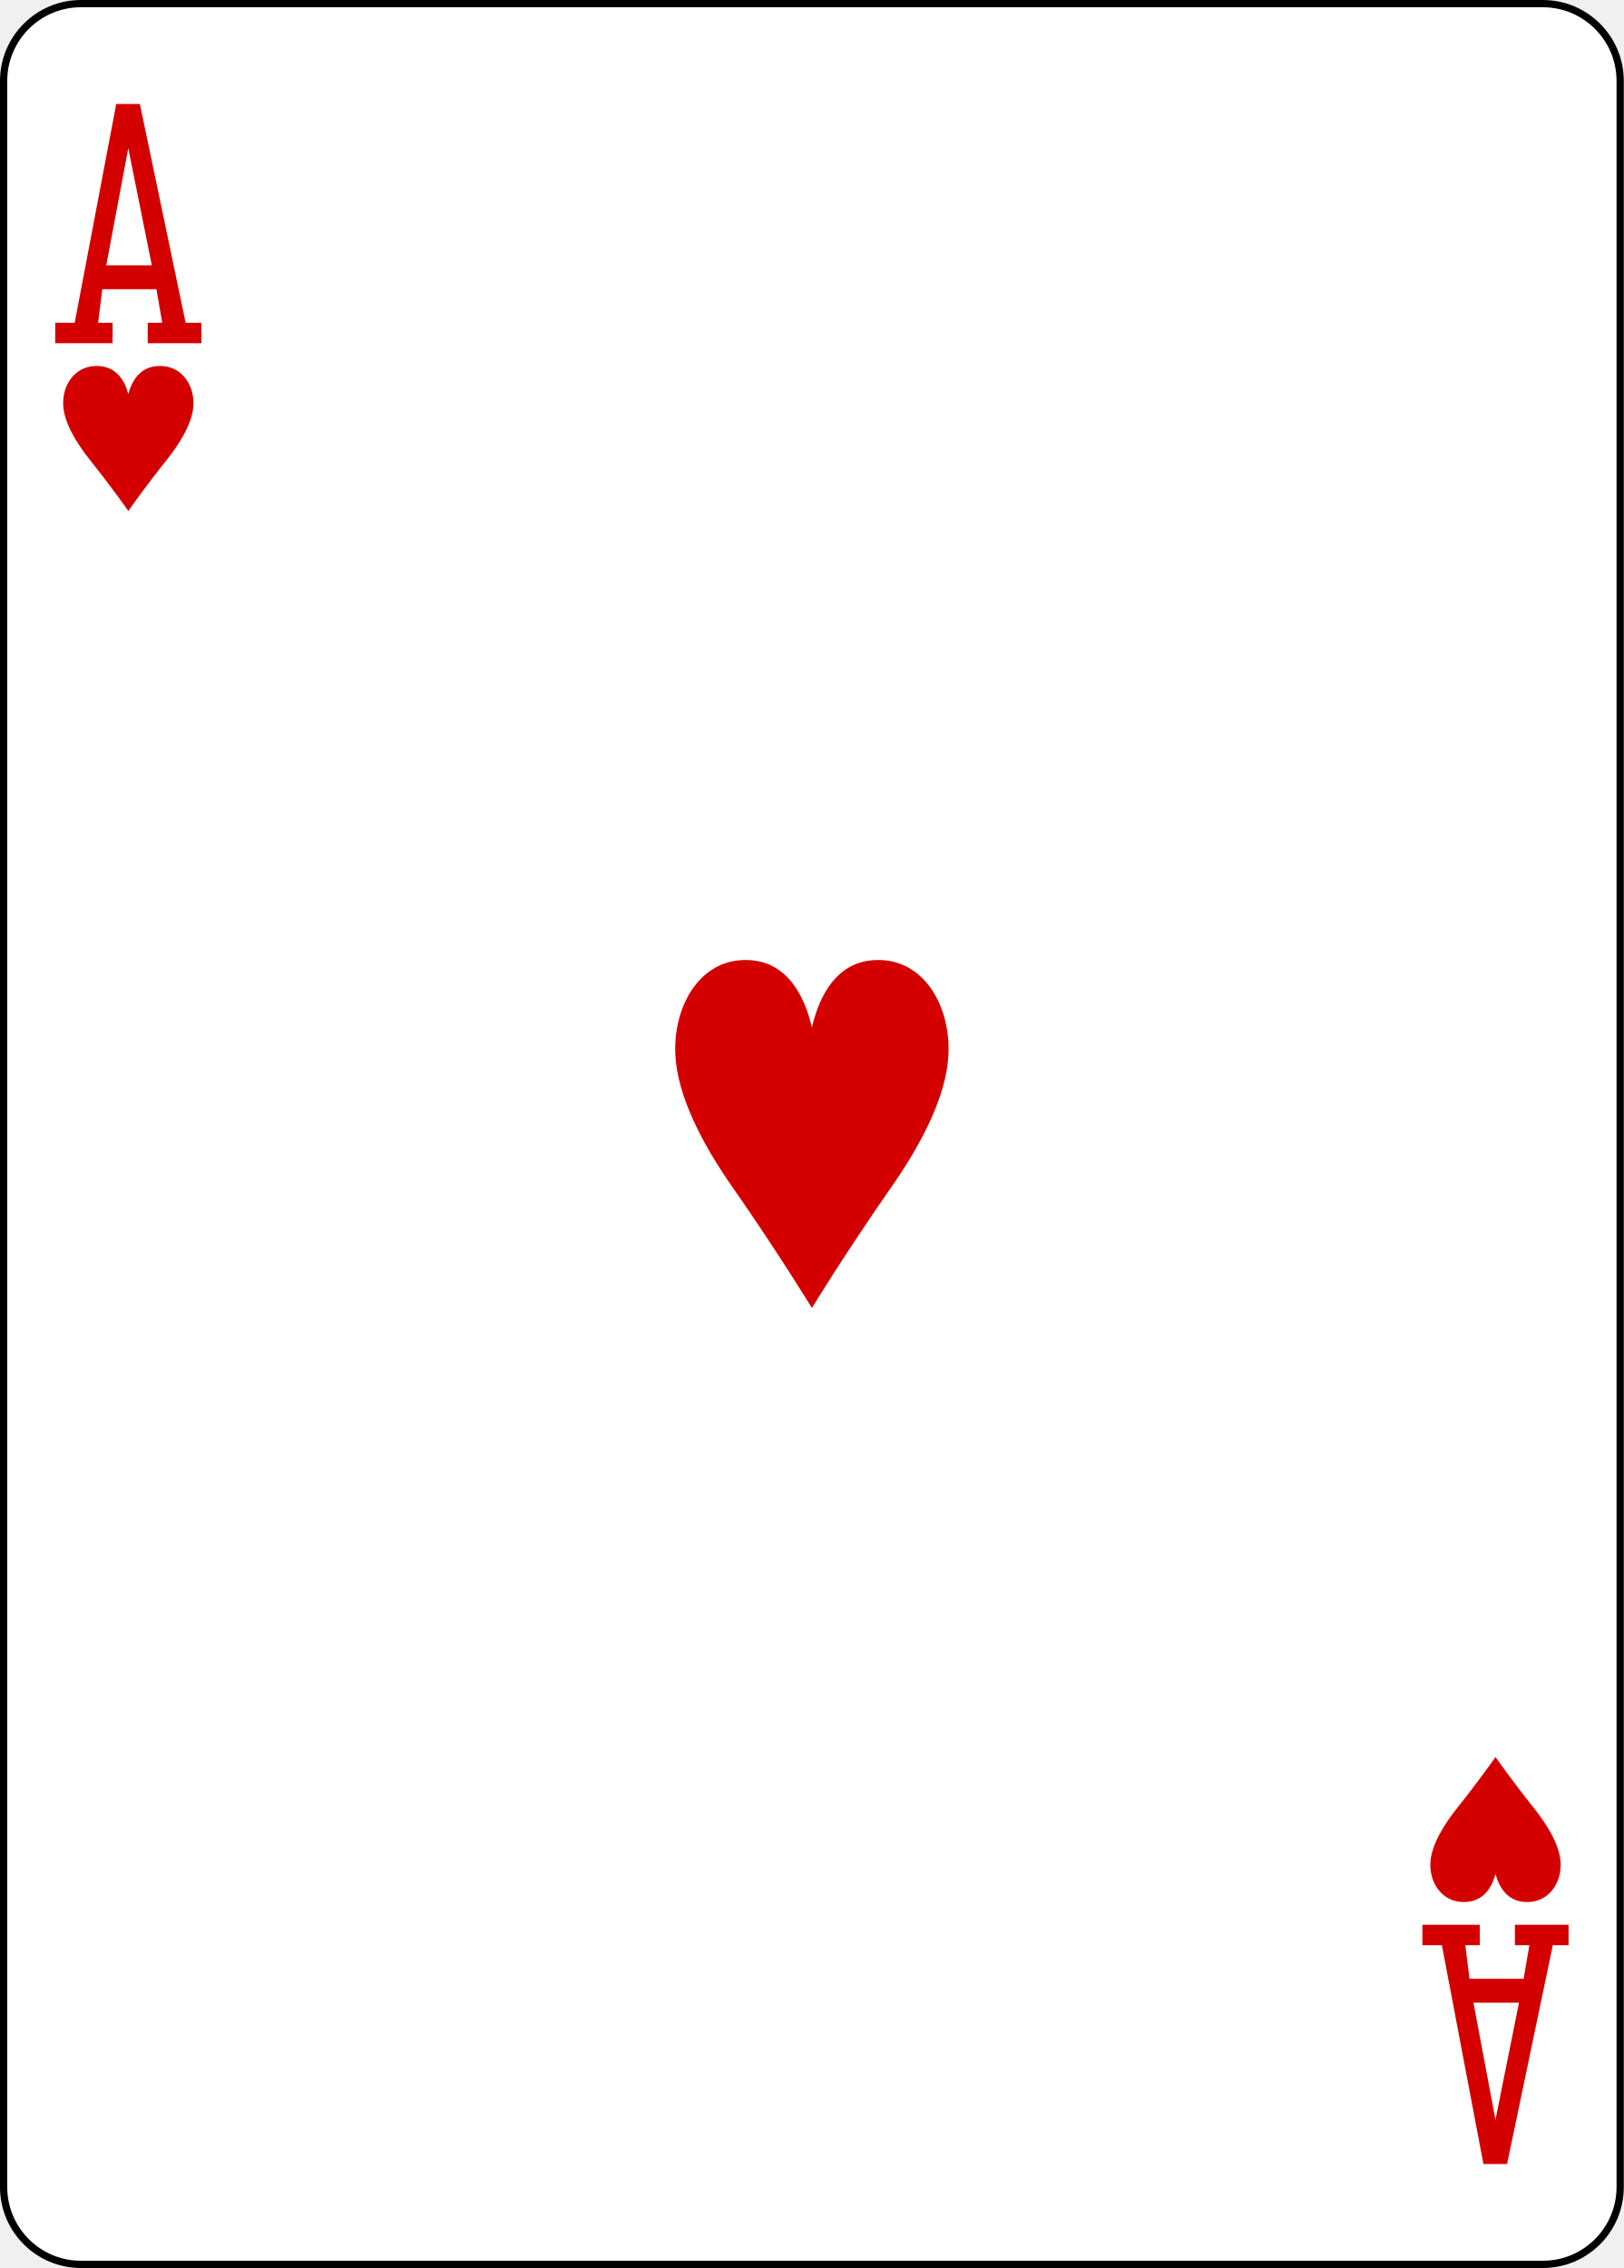
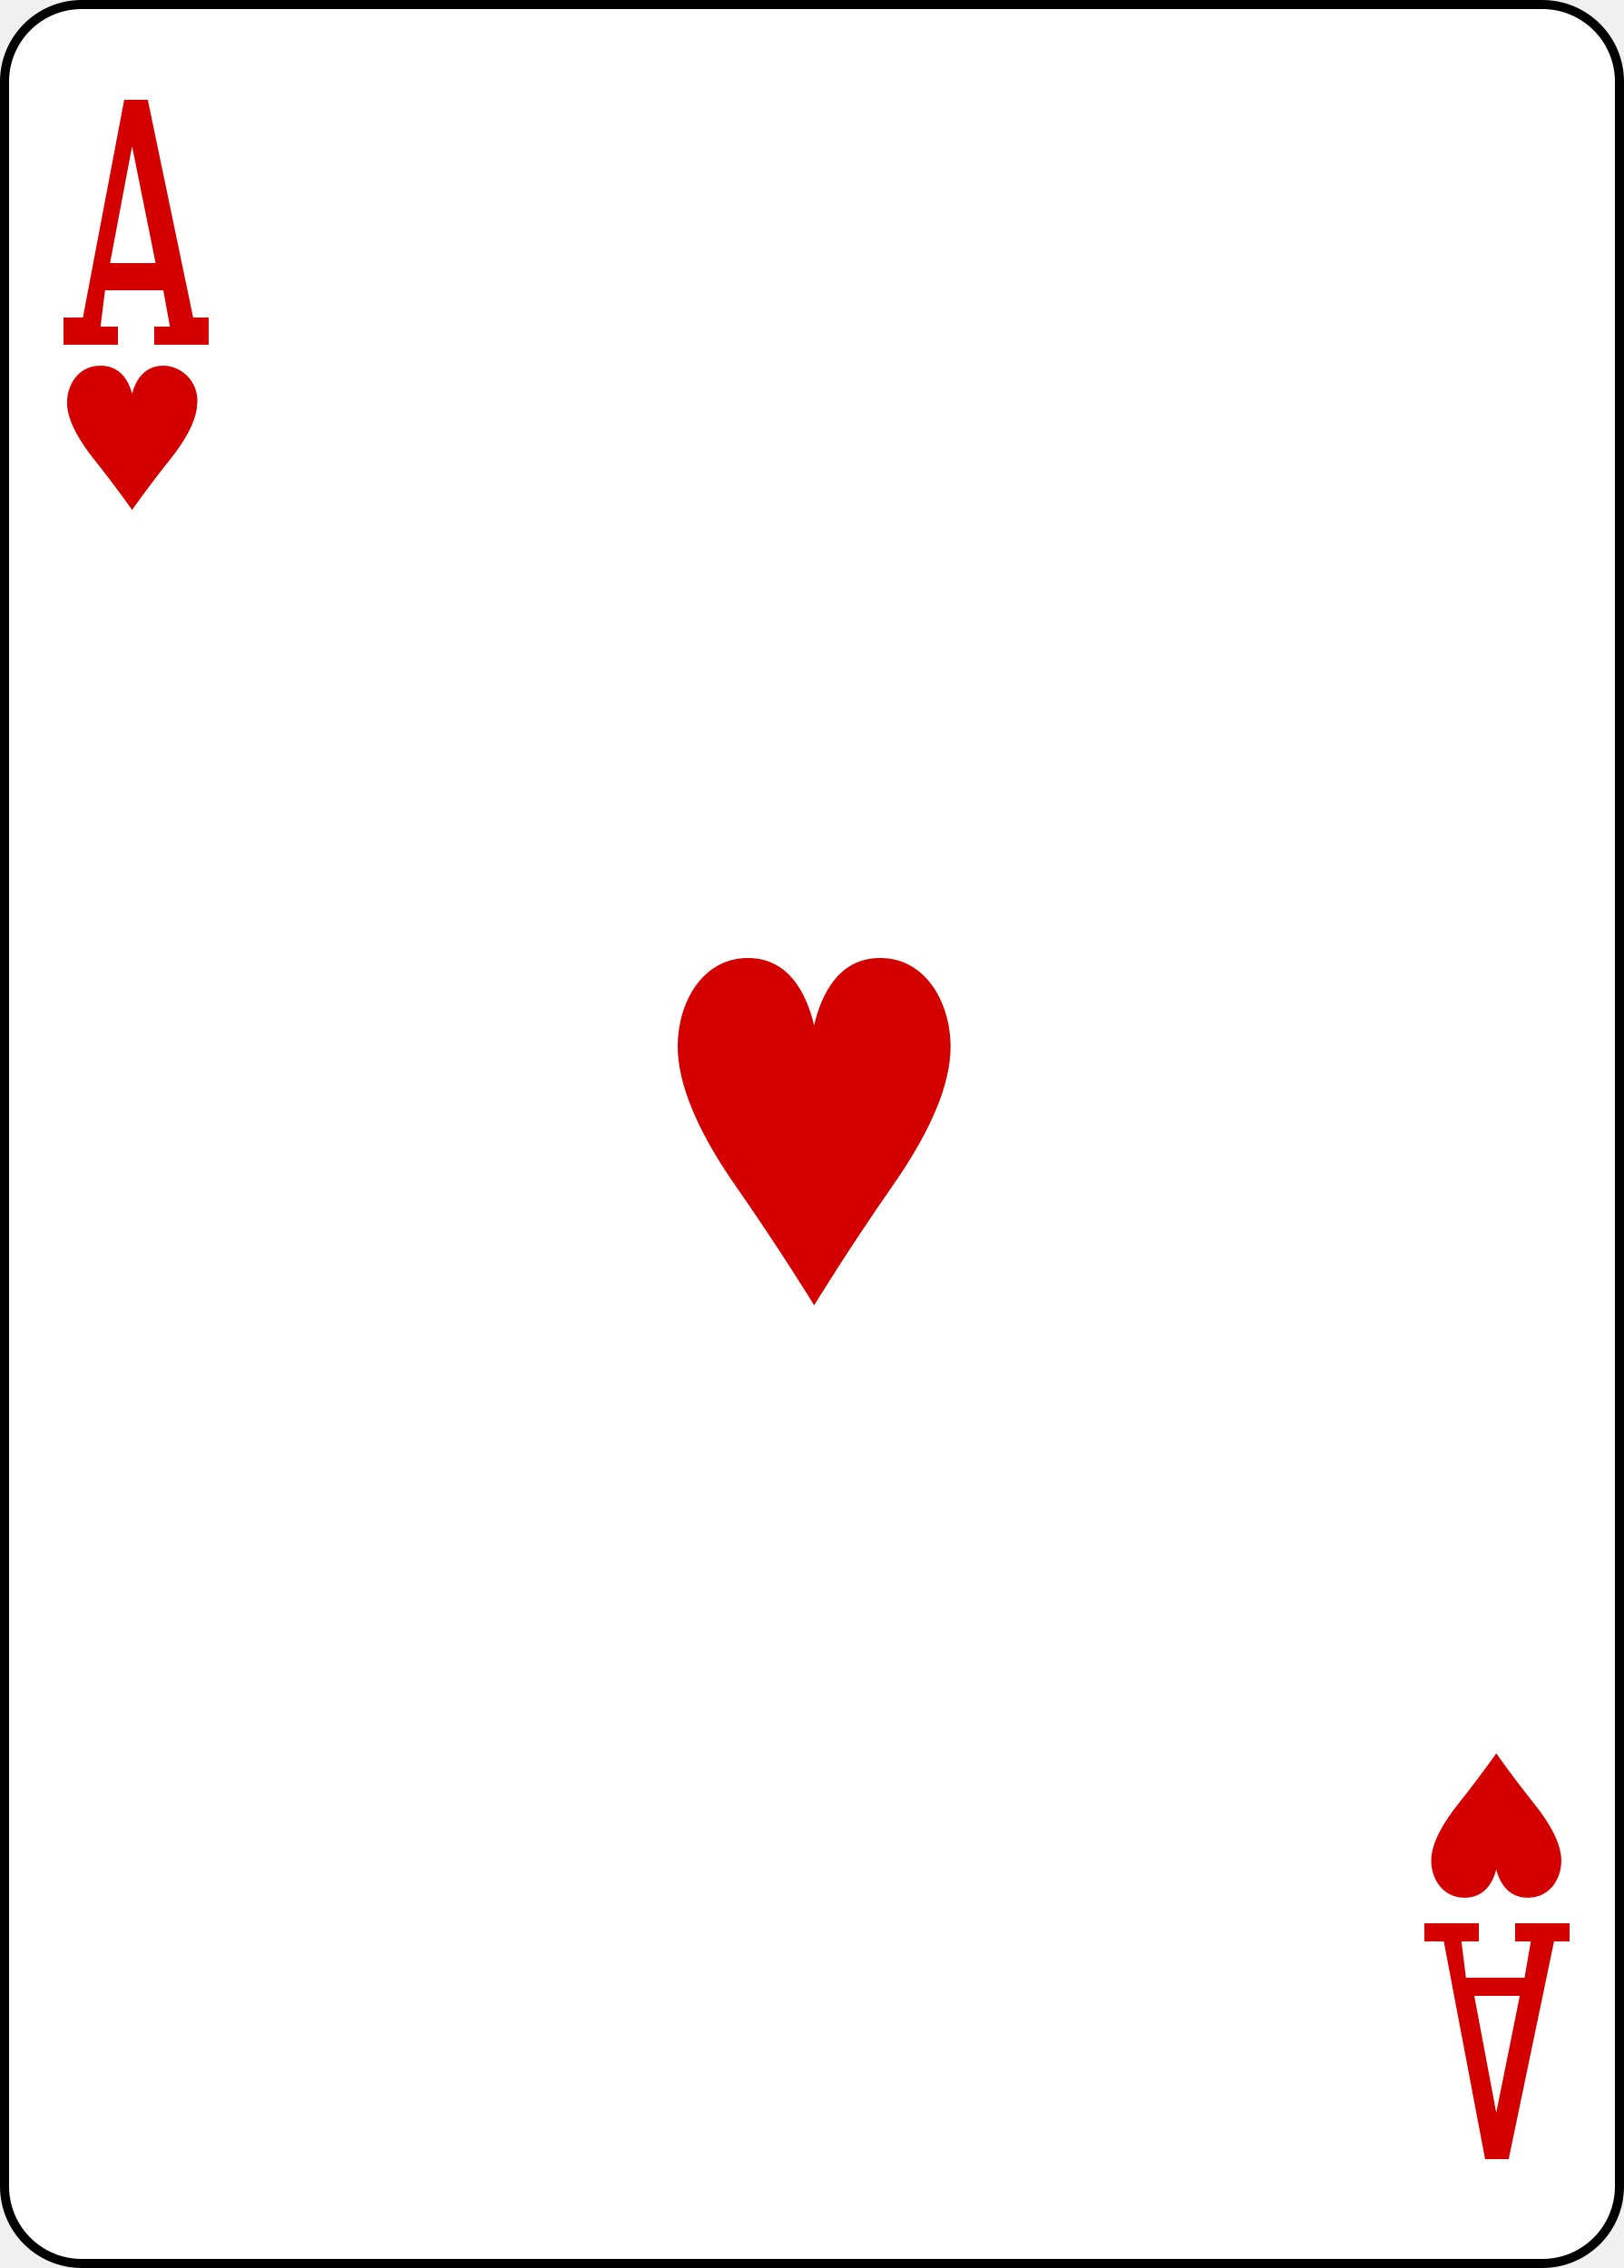
- <svg xmlns="http://www.w3.org/2000/svg" width="63mm" height="88mm" viewBox="0 0 223.228 311.811" id="svg4946" version="1.1">
-   <defs id="defs4948" />
-   <g id="layer1" transform="translate(606.1698,88.20043)">
-     <g style="display:inline" id="g11425-5-5" transform="matrix(0.9955378,0,0,0.9968015,-1043.097,972.895)">
-       <g transform="translate(178.9528,-1434.276)" id="g9664-0-2" style="display:inline;opacity:1">
-         <rect y="370.276" x="260.433" height="311.811" width="223.228" id="rect9666-2-2" style="display:inline;fill:#ffffff;fill-opacity:1;stroke:#000000;stroke-width:1.001;stroke-miterlimit:4;stroke-dasharray:none;stroke-opacity:1" rx="10.678" ry="10.664" />
+ <svg xmlns="http://www.w3.org/2000/svg" viewBox="0 0 179 250">
+   <defs>
+     <style>.cls-1{fill:#fff;stroke:#000;stroke-width:1px;}.cls-2{fill:#d40000;}</style>
+   </defs>
+   <g id="Layer_2" data-name="Layer 2">
+     <g id="Layer_1-2" data-name="Layer 1">
+       <g id="layer1">
+         <g id="g11425-5-5">
+           <g id="g9664-0-2">
+             <rect id="rect9666-2-2" class="cls-1" x="0.5" y="0.5" width="178" height="249" rx="8.5" />
+           </g>
+           <path id="path9698-0-0" class="cls-2" d="M14.56,56.21s-1.77-2.54-4.16-5.53c-1.6-2-2.88-4.17-3-6-.13-2.13,1.16-4.27,3.49-4.37s3.28,1.64,3.67,3.08c.39-1.44,1.33-3.18,3.67-3.08a3.86,3.86,0,0,1,3.49,4.37c-.12,1.87-1.4,4-3,6C16.33,53.67,14.56,56.21,14.56,56.21Z" />
+           <path id="path9700-3-2" class="cls-2" d="M164.92,193.27s-1.77,2.54-4.16,5.53c-1.6,2-2.88,4.17-3,6-.13,2.14,1.16,4.28,3.49,4.38s3.29-1.64,3.67-3.09c.39,1.45,1.34,3.19,3.67,3.09s3.63-2.24,3.49-4.38c-.12-1.86-1.4-4-3-6C166.69,195.81,164.92,193.27,164.92,193.27Z" />
+           <path id="path9714-6-6" class="cls-2" d="M89.74,143.88S86,137.77,81,130.6c-3.35-4.81-6-10-6.28-14.49-.29-5.12,2.42-10.25,7.32-10.5s6.88,4,7.69,7.41c.81-3.46,2.8-7.66,7.69-7.41s7.61,5.38,7.33,10.5c-.25,4.48-2.94,9.68-6.29,14.49C93.46,137.77,89.74,143.88,89.74,143.88Z" />
+           <path id="path41-87-8-3-9" class="cls-2" d="M7,38V35H9.14l4.55-24h2.6l5,24H23v3H17V36h1.73L18,32H11.58l-.5,4H13v2H7Zm10.15-9L14.56,16.12,12.13,29Z" />
+           <path id="path41-8-5-1-8-7" class="cls-2" d="M157,212v2h2.14l4.55,24h2.6l5-24H173v-2h-6v2h1.73l-.69,4h-6.46l-.5-4H163v-2h-6Zm10.51,8-2.59,12.88L162.5,220Z" />
+         </g>
      </g>
-       <g id="g9684-3-0" style="display:inline;opacity:1" transform="translate(439.3859,-1064)" />
-       <g transform="translate(465.9774,-1083.906)" id="g9690-5-6" style="display:inline;opacity:1" />
-       <path id="path9698-0-0" d="m -95.397,-140.121 c 0,0 -2.225,-3.19 -5.226,-6.94 -2.008,-2.51 -3.613,-5.227 -3.762,-7.568 -0.171,-2.674 1.449,-5.356 4.382,-5.486 2.931,-0.13 4.121,2.062 4.606,3.869 0.484,-1.807 1.674,-3.999 4.606,-3.869 2.933,0.13 4.553,2.813 4.382,5.486 -0.149,2.341 -1.754,5.058 -3.762,7.568 -3.001,3.75 -5.226,6.94 -5.226,6.94 z" style="display:inline;opacity:1;fill:#d40000" transform="translate(552,-853.9055)" />
-       <path id="path9700-3-2" d="m 93.398,31.743 c 0,0 -2.225,3.19 -5.226,6.94 -2.008,2.51 -3.613,5.227 -3.762,7.568 -0.171,2.674 1.449,5.356 4.382,5.486 2.931,0.13 4.121,-2.062 4.606,-3.869 0.484,1.807 1.674,3.999 4.606,3.869 2.933,-0.13 4.553,-2.813 4.382,-5.486 -0.149,-2.341 -1.754,-5.058 -3.762,-7.568 -3.001,-3.75 -5.226,-6.94 -5.226,-6.94 z" style="display:inline;opacity:1;fill:#d40000" transform="translate(552,-853.9055)" />
-       <path id="path9714-6-6" d="m -1,-30.189 c 0,0 -4.666,-7.655 -10.961,-16.656 -4.211,-6.023 -7.578,-12.545 -7.891,-18.163 -0.359,-6.417 3.039,-12.855 9.191,-13.167 6.149,-0.312 8.644,4.948 9.66,9.285 1.016,-4.337 3.512,-9.596 9.66,-9.285 6.152,0.312 9.55,6.75 9.191,13.167 -0.313,5.618 -3.68,12.14 -7.891,18.163 -6.295,9.001 -10.961,16.656 -10.961,16.656 z" style="display:inline;opacity:1;fill:#d40000" transform="translate(552,-853.9055)" />
-       <path style="opacity:1;fill:#d40000;fill-opacity:1;stroke-width:1;stroke-miterlimit:4;stroke-dasharray:none" id="path41-87-8-3-9" d="m 446.51,-1017.162 0,-2.822 2.692,0 5.735,-30.178 3.264,0 6.318,30.178 2.174,0 0,2.822 -7.408,0 0,-2.822 1.999,0 -0.798,-4.625 -7.474,0 -0.577,4.625 1.999,0 0,2.822 -7.925,0 z m 13.339,-10.741 -3.249,-16.152 -3.043,16.152 6.292,0 z m 0,0" />
-       <path style="opacity:1;fill:#d40000;fill-opacity:1" id="path41-8-5-1-8-7" d="m 635.304,-799.027 0,2.822 2.692,0 5.735,30.178 3.264,0 6.318,-30.178 2.174,0 0,-2.822 -7.408,0 0,2.822 1.999,0 -0.798,4.625 -7.474,0 -0.577,-4.625 1.999,0 0,-2.822 -7.925,0 z m 13.339,10.741 -3.249,16.152 -3.043,-16.152 6.292,0 z m 0,0" />
    </g>
  </g>
</svg>
